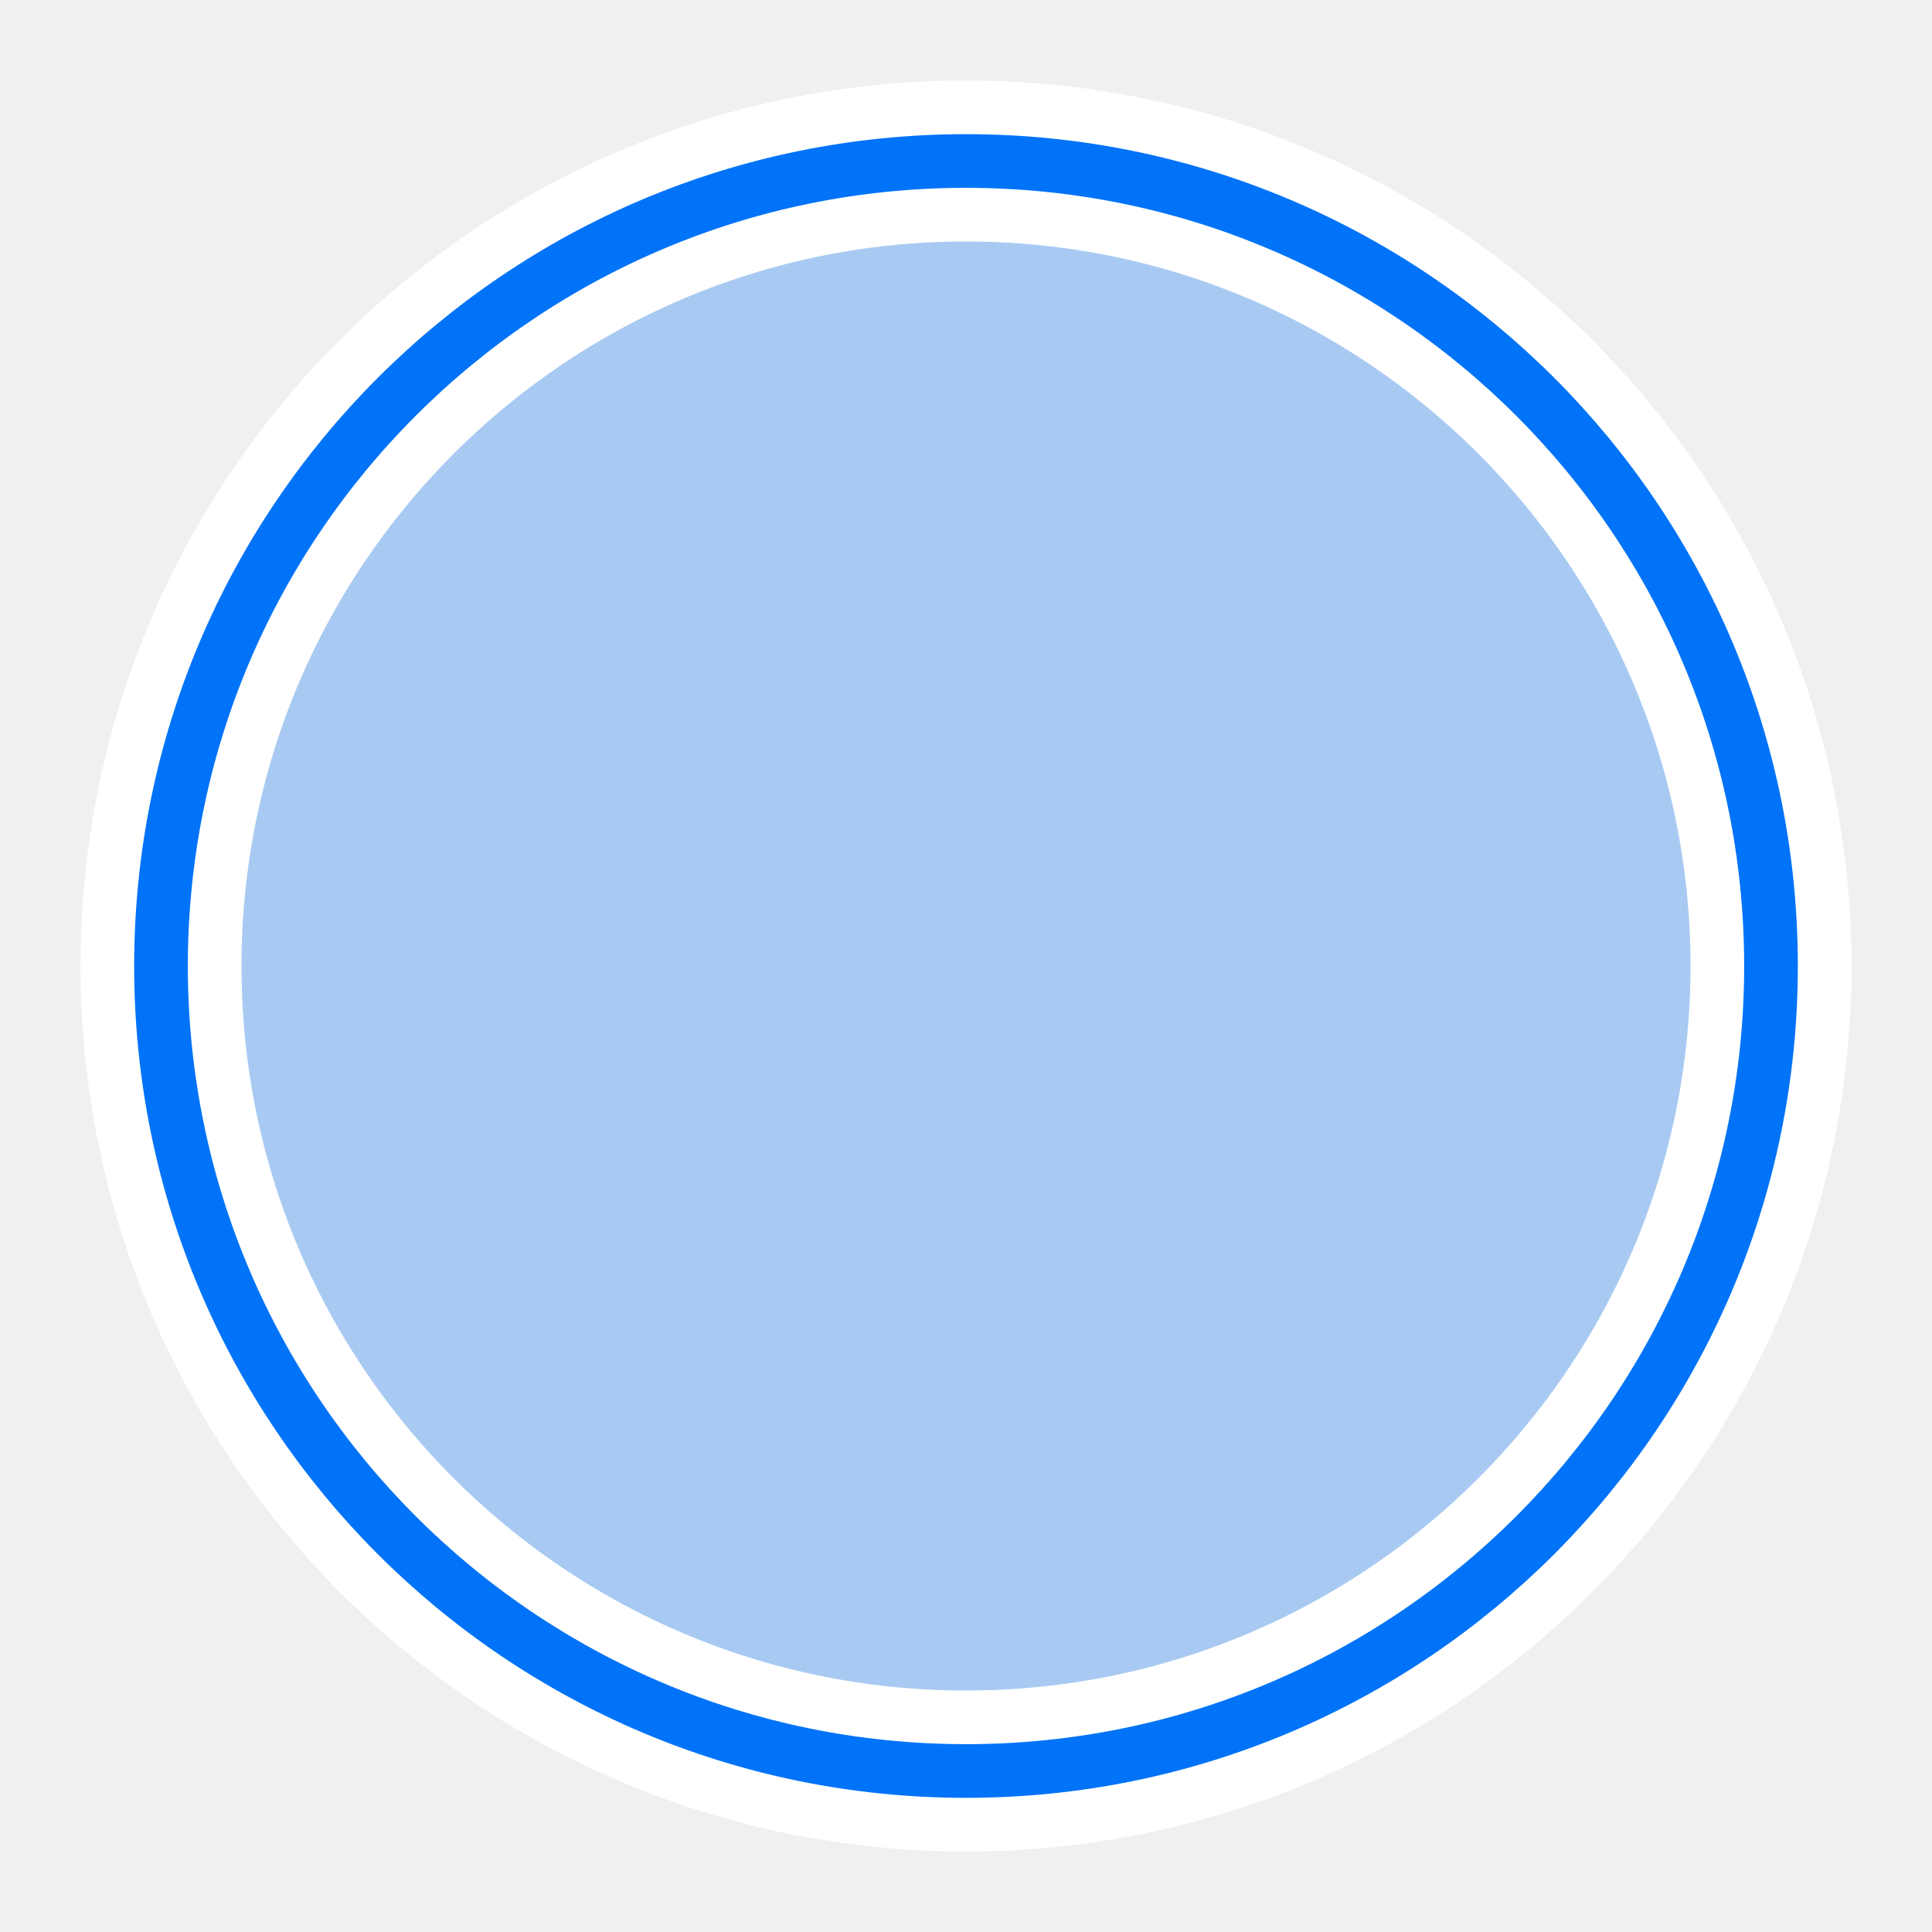
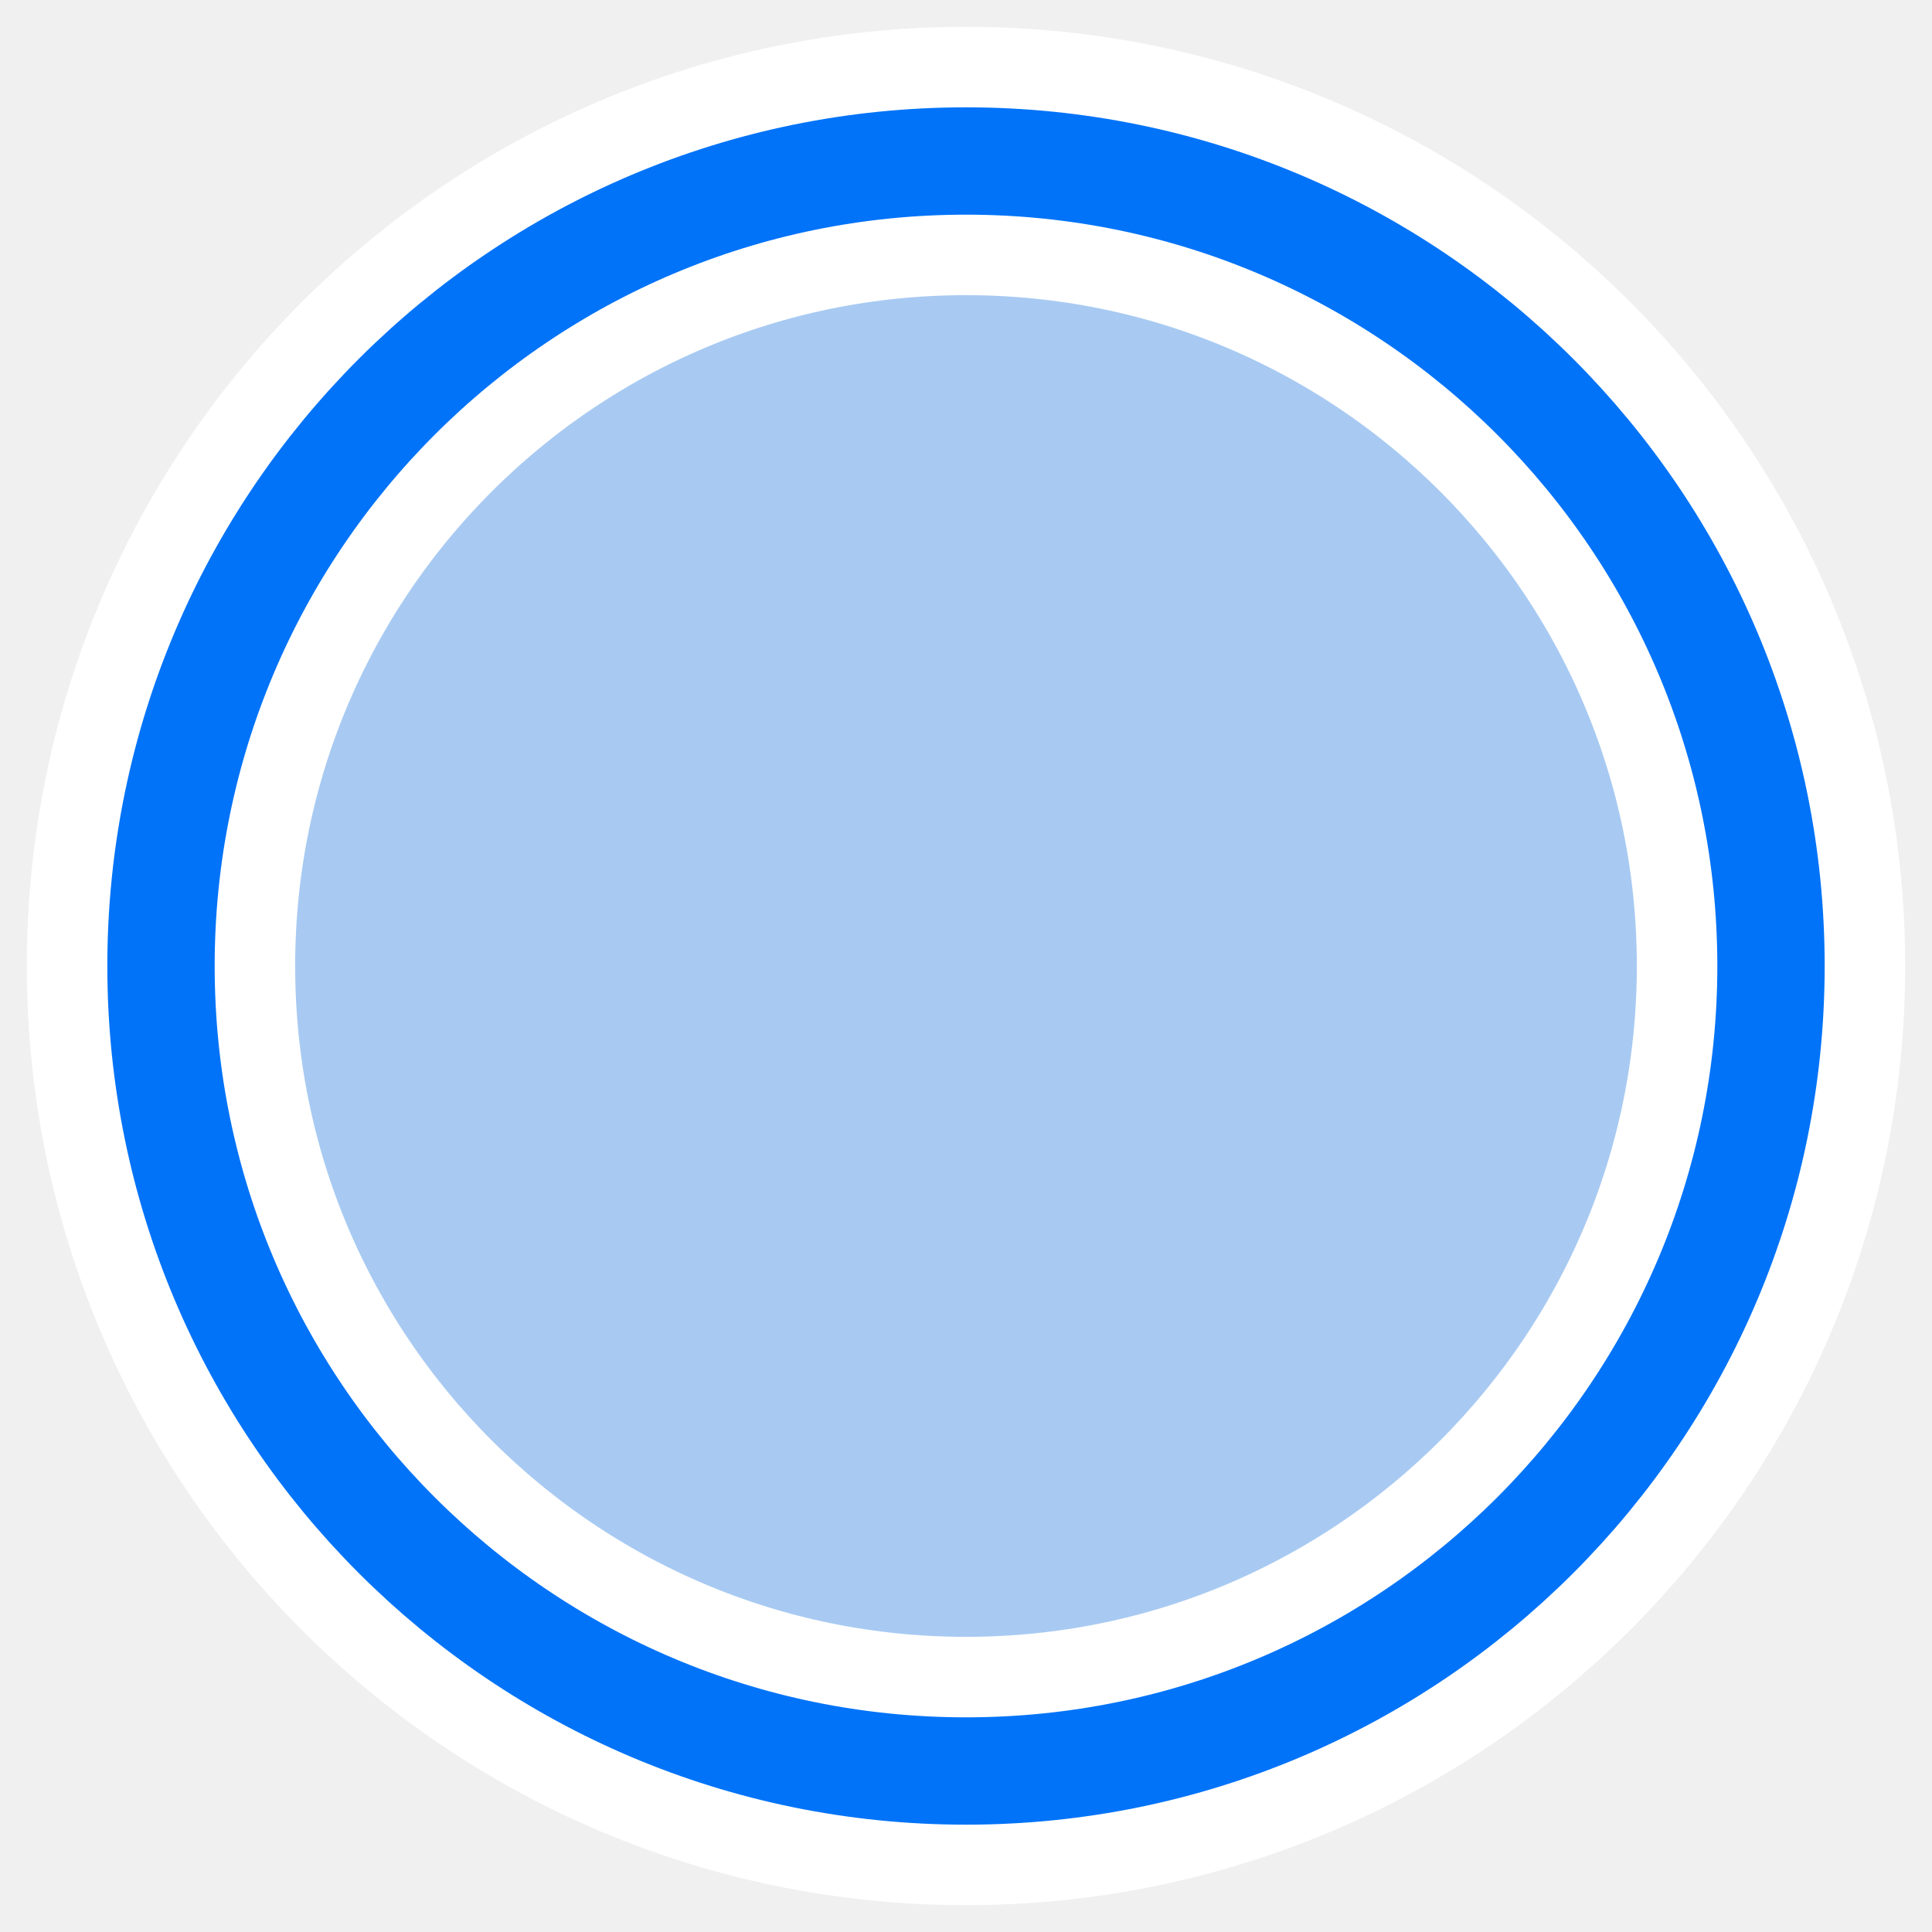
<svg xmlns="http://www.w3.org/2000/svg" width="36px" height="36px" viewBox="0 0 36 36" version="1.1">
  <defs />
  <g id="Symbols" stroke="none" stroke-width="1" fill="none" fill-rule="evenodd">
    <g id="marker-scale">
      <circle id="Oval-2" fill-opacity="0.3" fill="#0073F8" cx="18" cy="18" r="15" />
-       <circle id="Oval-2-Copy" stroke="#FFFFFF" stroke-width="3" cx="18" cy="18" r="15" />
-       <circle id="Oval-2-Copy-2" stroke="#0073F8" cx="18" cy="18" r="15" />
+       <circle id="Oval-2-Copy" stroke="#FFFFFF" stroke-width="5" cx="18" cy="18" r="15" />
+       <circle id="Oval-2-Copy-2" stroke="#0073F8" stroke-width="2" cx="18" cy="18" r="15" />
    </g>
  </g>
</svg>
